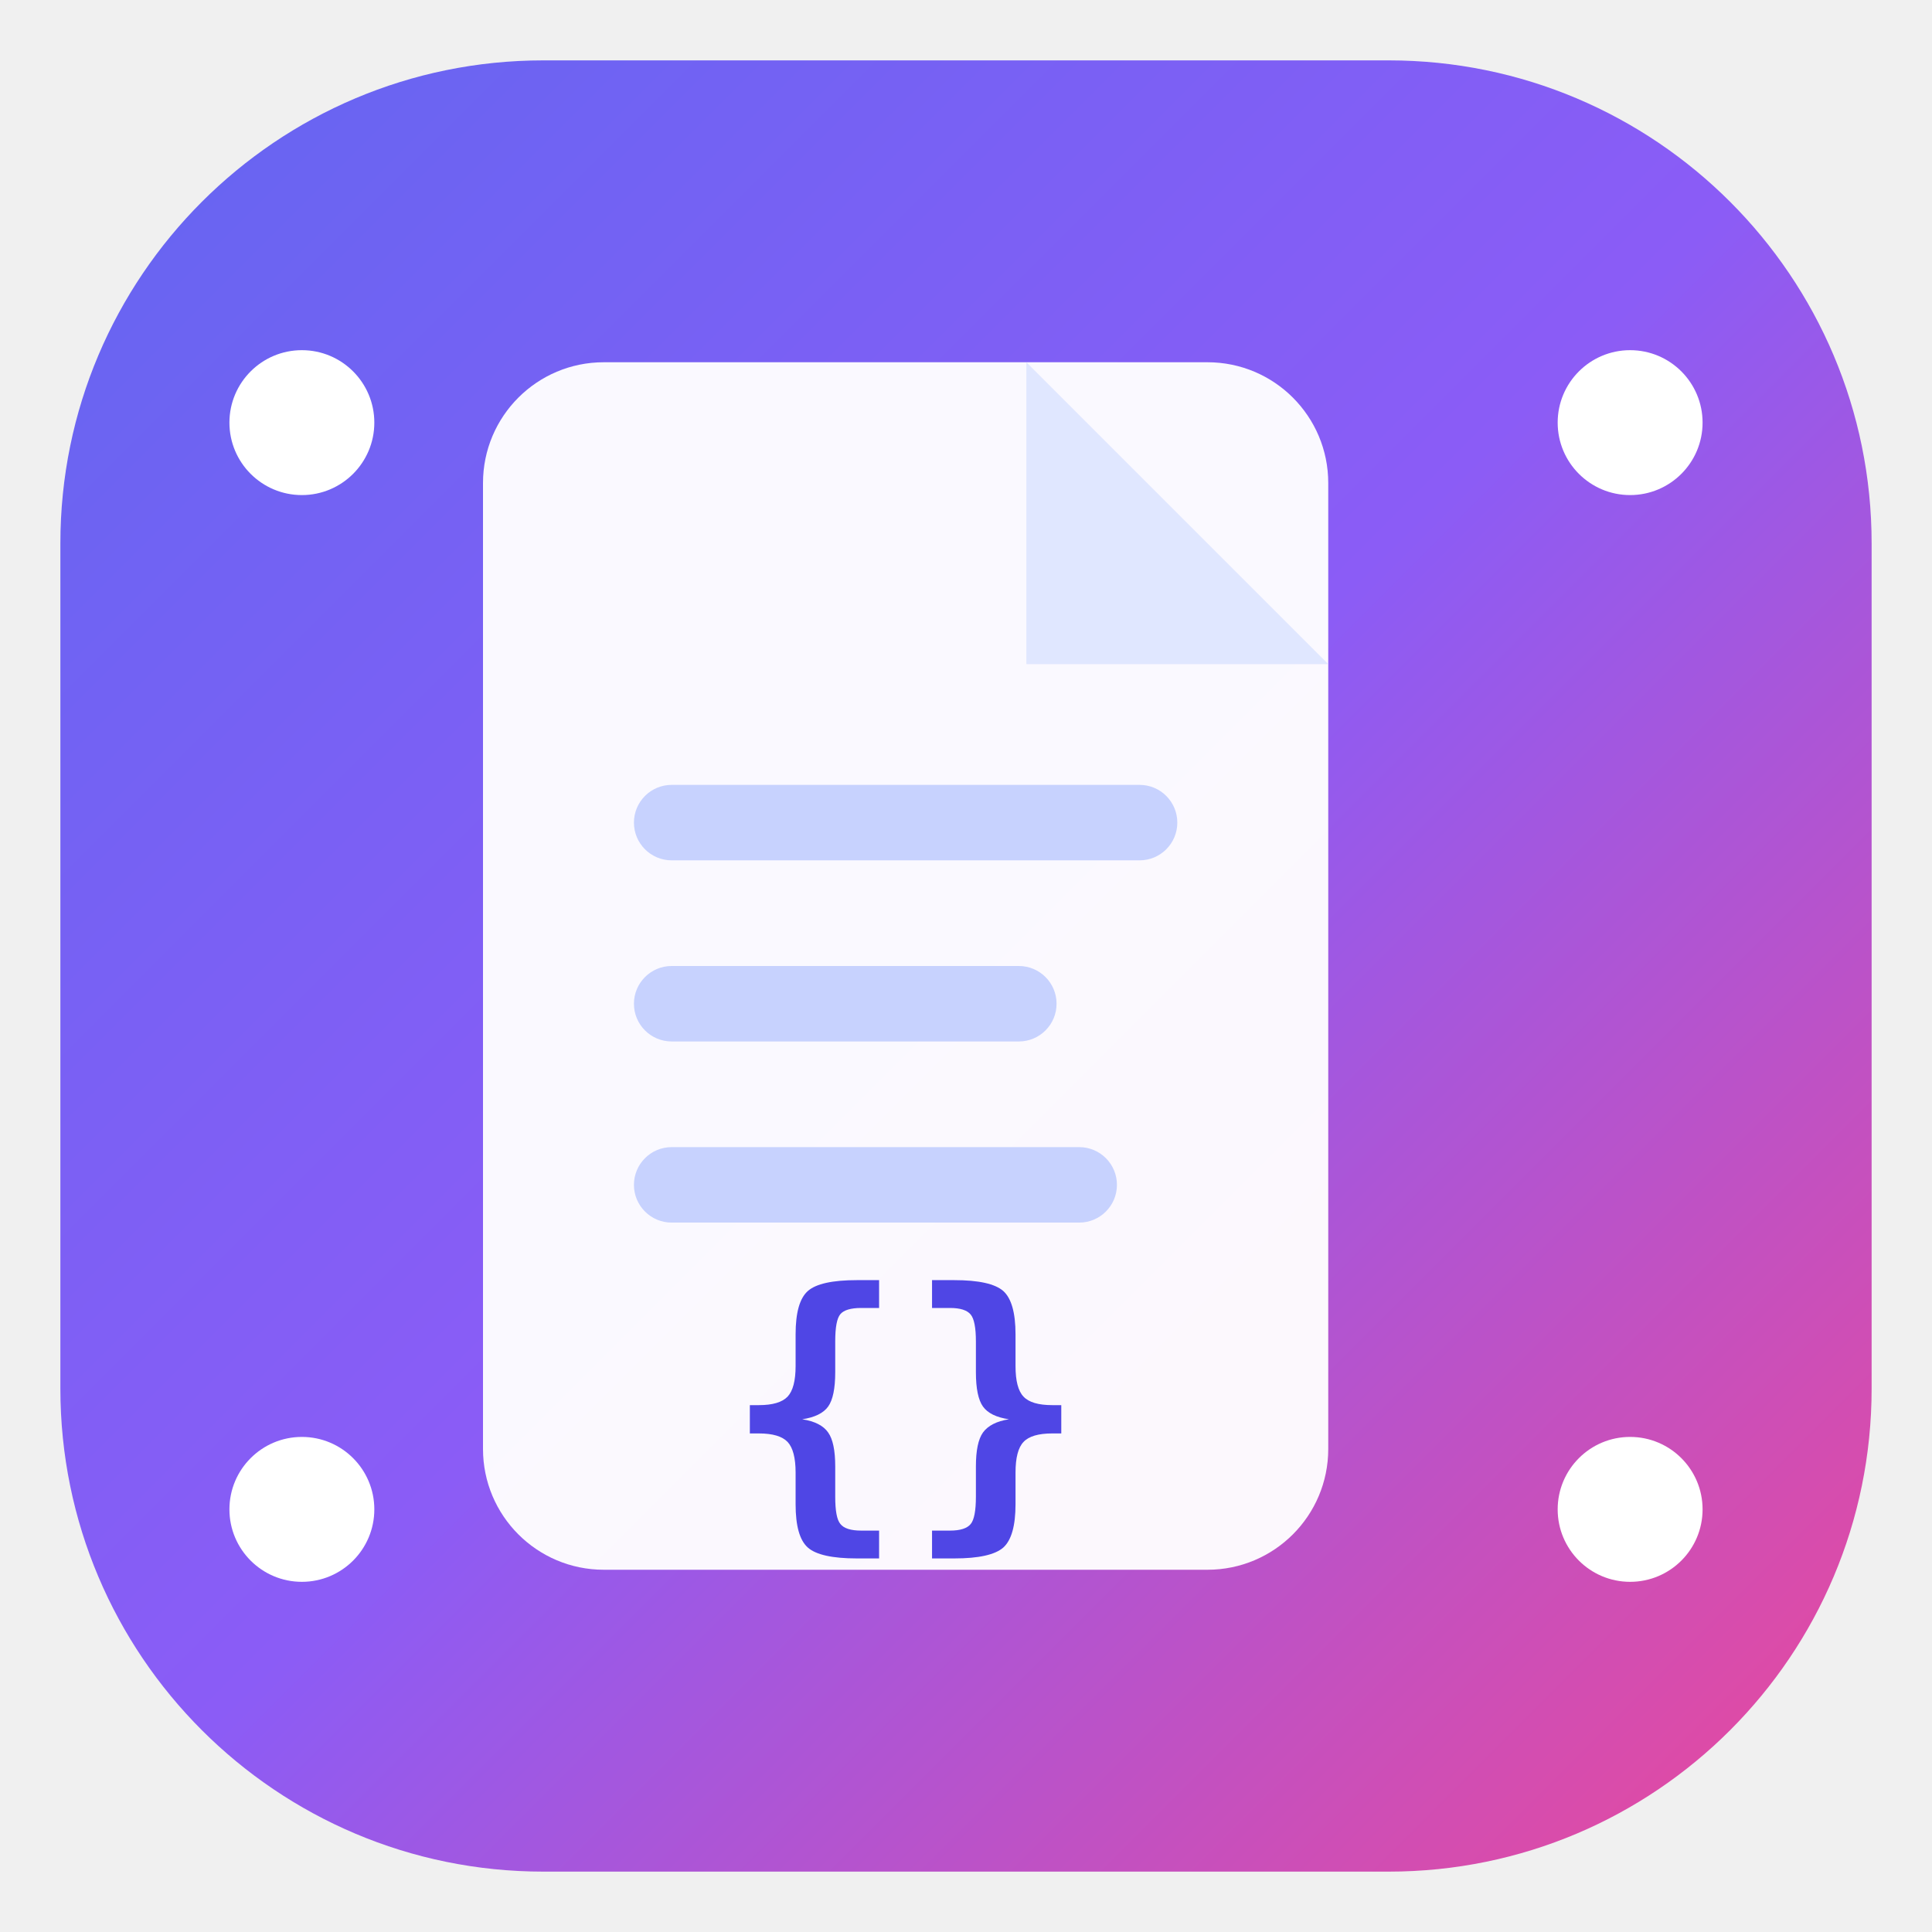
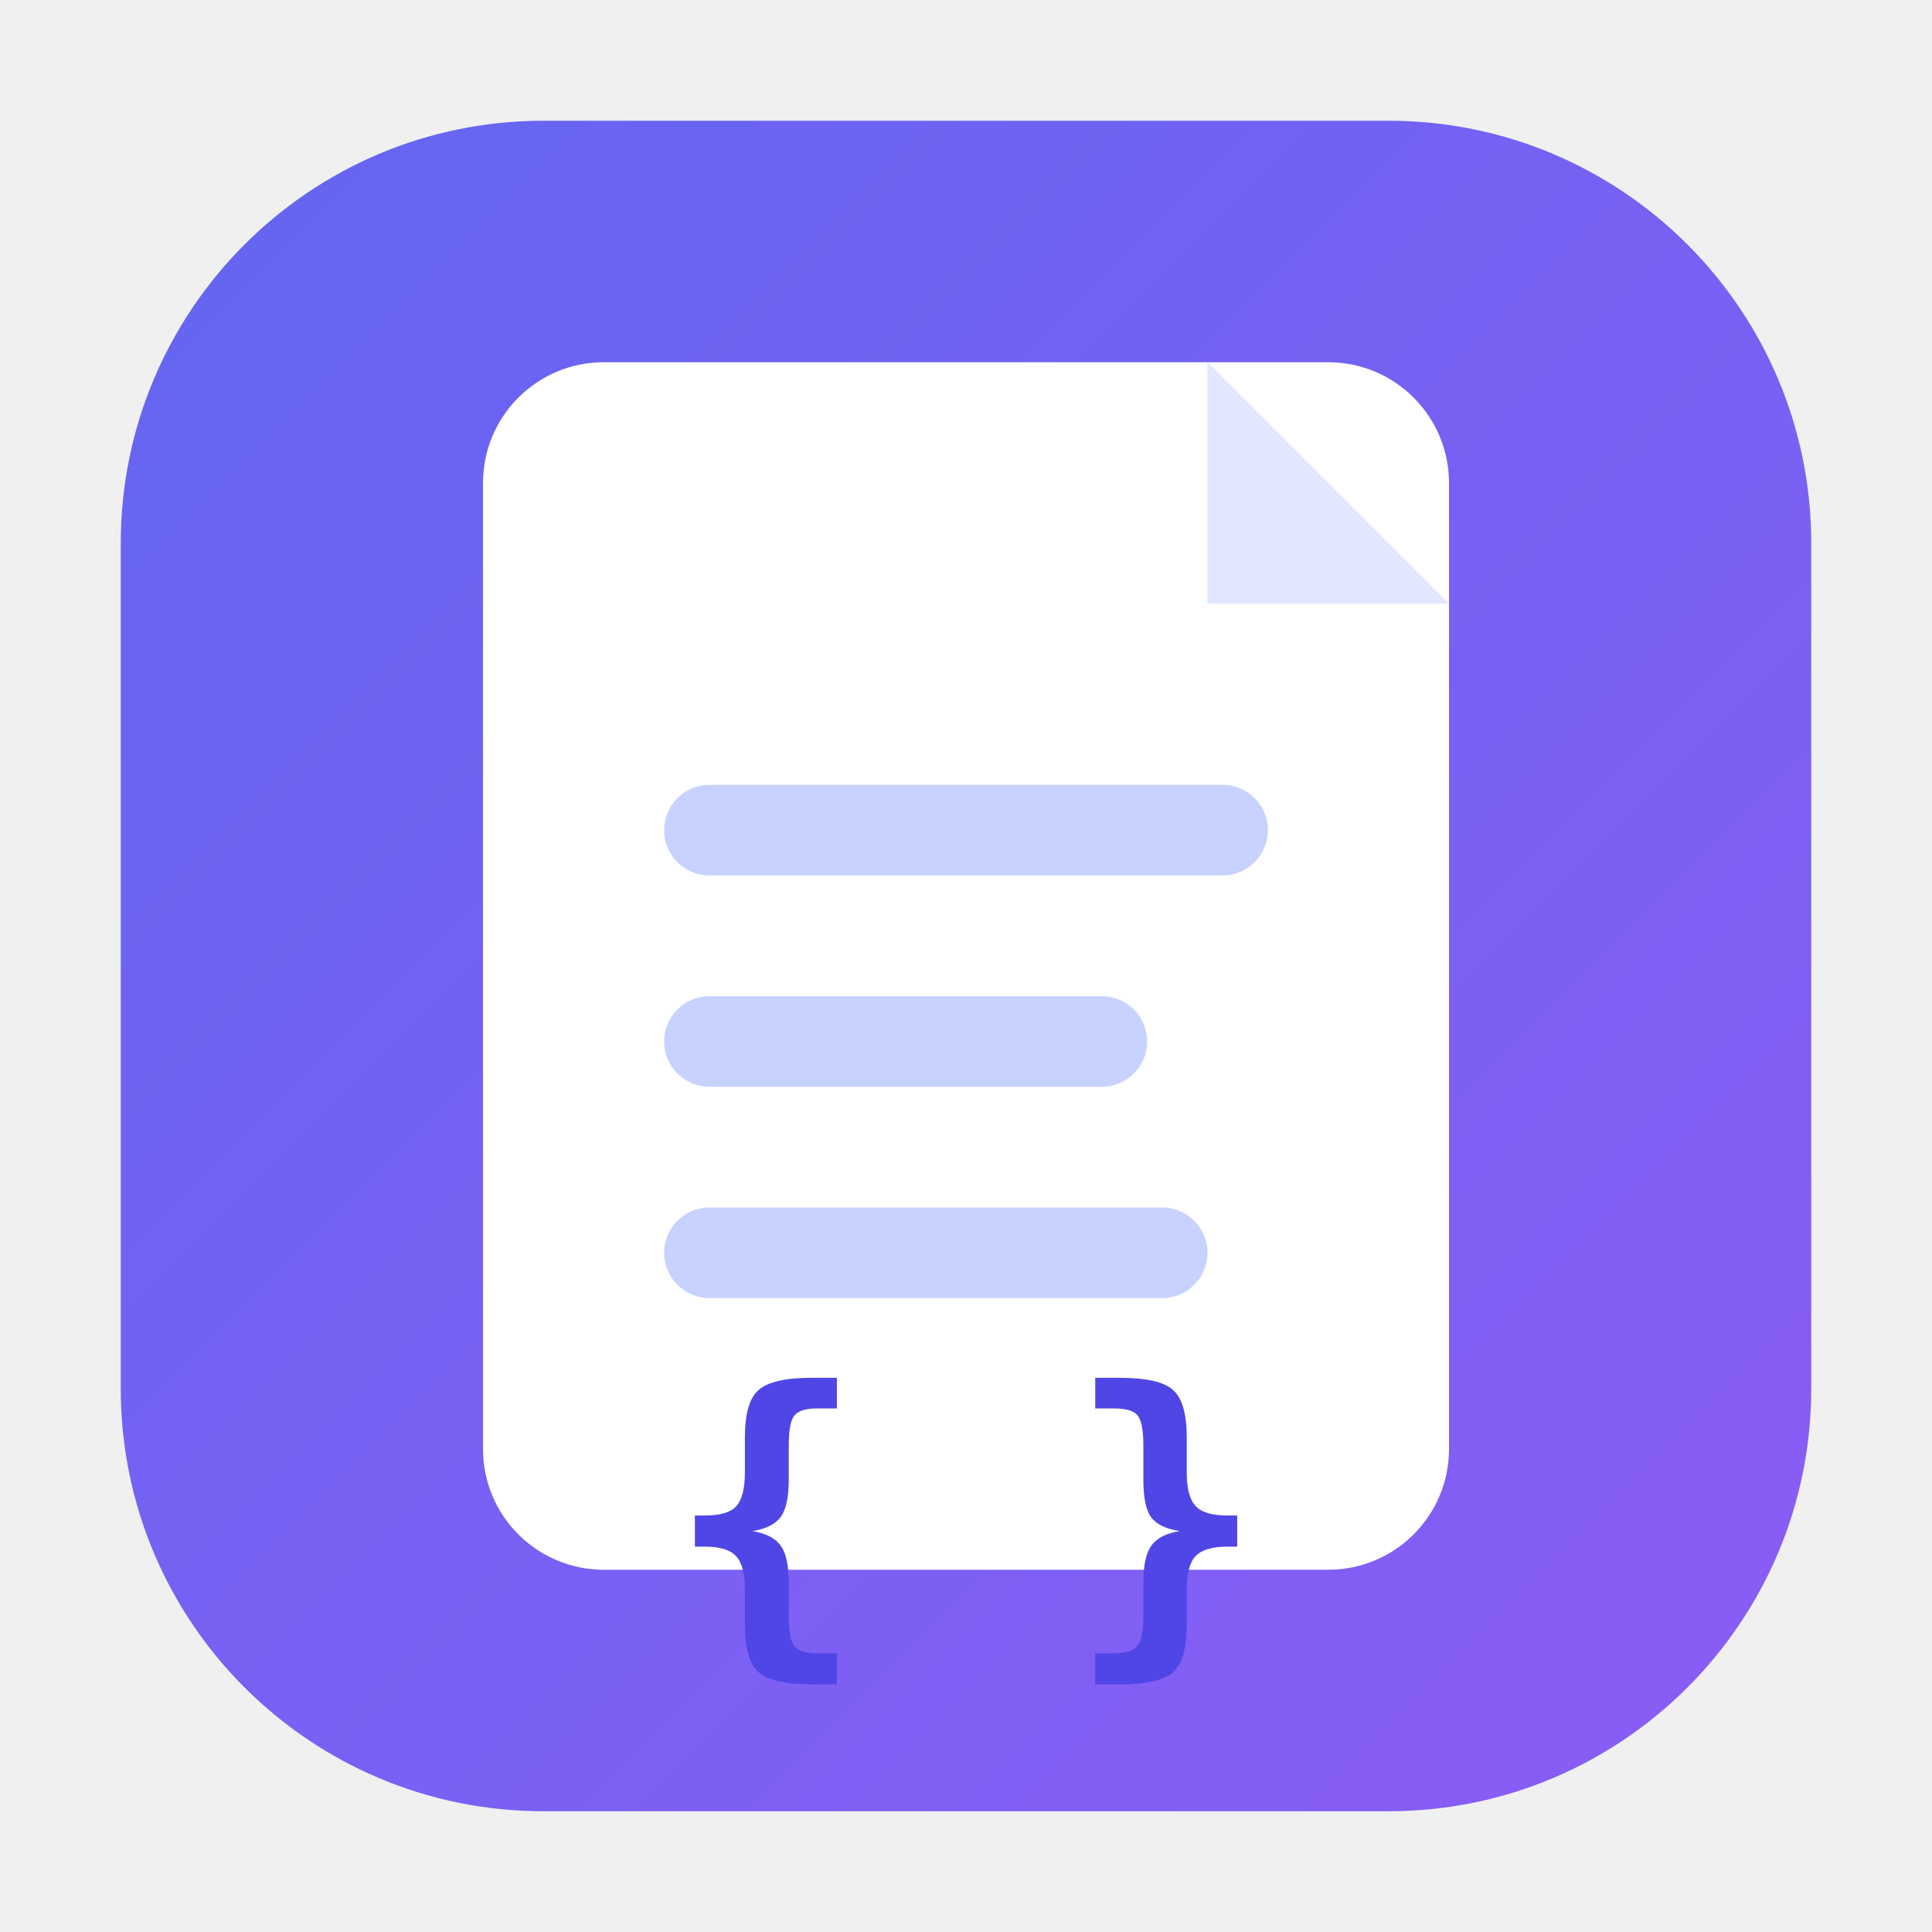
<svg xmlns="http://www.w3.org/2000/svg" viewBox="0 0 64 64" width="64" height="64" role="img" aria-label="OpenDoc UI">
  <defs>
-     <linearGradient id="lg" x1="0" y1="0" x2="1" y2="1">
+     <linearGradient id="g" x1="0" y1="0" x2="1" y2="1">
      <stop offset="0%" stop-color="#6366f1" />
-       <stop offset="50%" stop-color="#8b5cf6" />
-       <stop offset="100%" stop-color="#ec4899" />
+       <stop offset="100%" stop-color="#8b5cf6" />
    </linearGradient>
  </defs>
-   <rect x="2" y="2" width="60" height="60" rx="16" ry="16" fill="url(#lg)" />
-   <rect x="16" y="12" width="28" height="40" rx="4" fill="white" fill-opacity="0.96" />
-   <path d="M34 12 L44 22 L34 22 Z" fill="#e0e7ff" />
-   <rect x="21" y="26" width="18" height="2.5" rx="1.25" fill="#c7d2fe" />
-   <rect x="21" y="32" width="14" height="2.5" rx="1.25" fill="#c7d2fe" />
-   <rect x="21" y="38" width="16" height="2.5" rx="1.25" fill="#c7d2fe" />
-   <text x="30" y="50" text-anchor="middle" font-family="'JetBrains Mono',Consolas,monospace" font-weight="800" font-size="10" fill="#4f46e5">{}</text>
-   <circle cx="10" cy="14" r="2.4" fill="white" />
-   <circle cx="54" cy="14" r="2.4" fill="white" />
-   <circle cx="54" cy="50" r="2.4" fill="white" />
-   <circle cx="10" cy="50" r="2.4" fill="white" />
+   <rect x="4" y="4" width="56" height="56" rx="14" ry="14" fill="url(#g)" />
+   <rect x="16" y="12" width="32" height="40" rx="4" fill="#ffffff" />
+   <path d="M40 12 L48 20 L40 20 Z" fill="#e0e7ff" />
+   <rect x="22" y="26" width="20" height="3" rx="1.5" fill="#c7d2fe" />
+   <rect x="22" y="33" width="16" height="3" rx="1.5" fill="#c7d2fe" />
+   <rect x="22" y="40" width="18" height="3" rx="1.5" fill="#c7d2fe" />
+   <text x="32" y="54" text-anchor="middle" font-family="'JetBrains Mono',Consolas,monospace" font-weight="800" font-size="11" fill="#4f46e5">{ }</text>
</svg>
